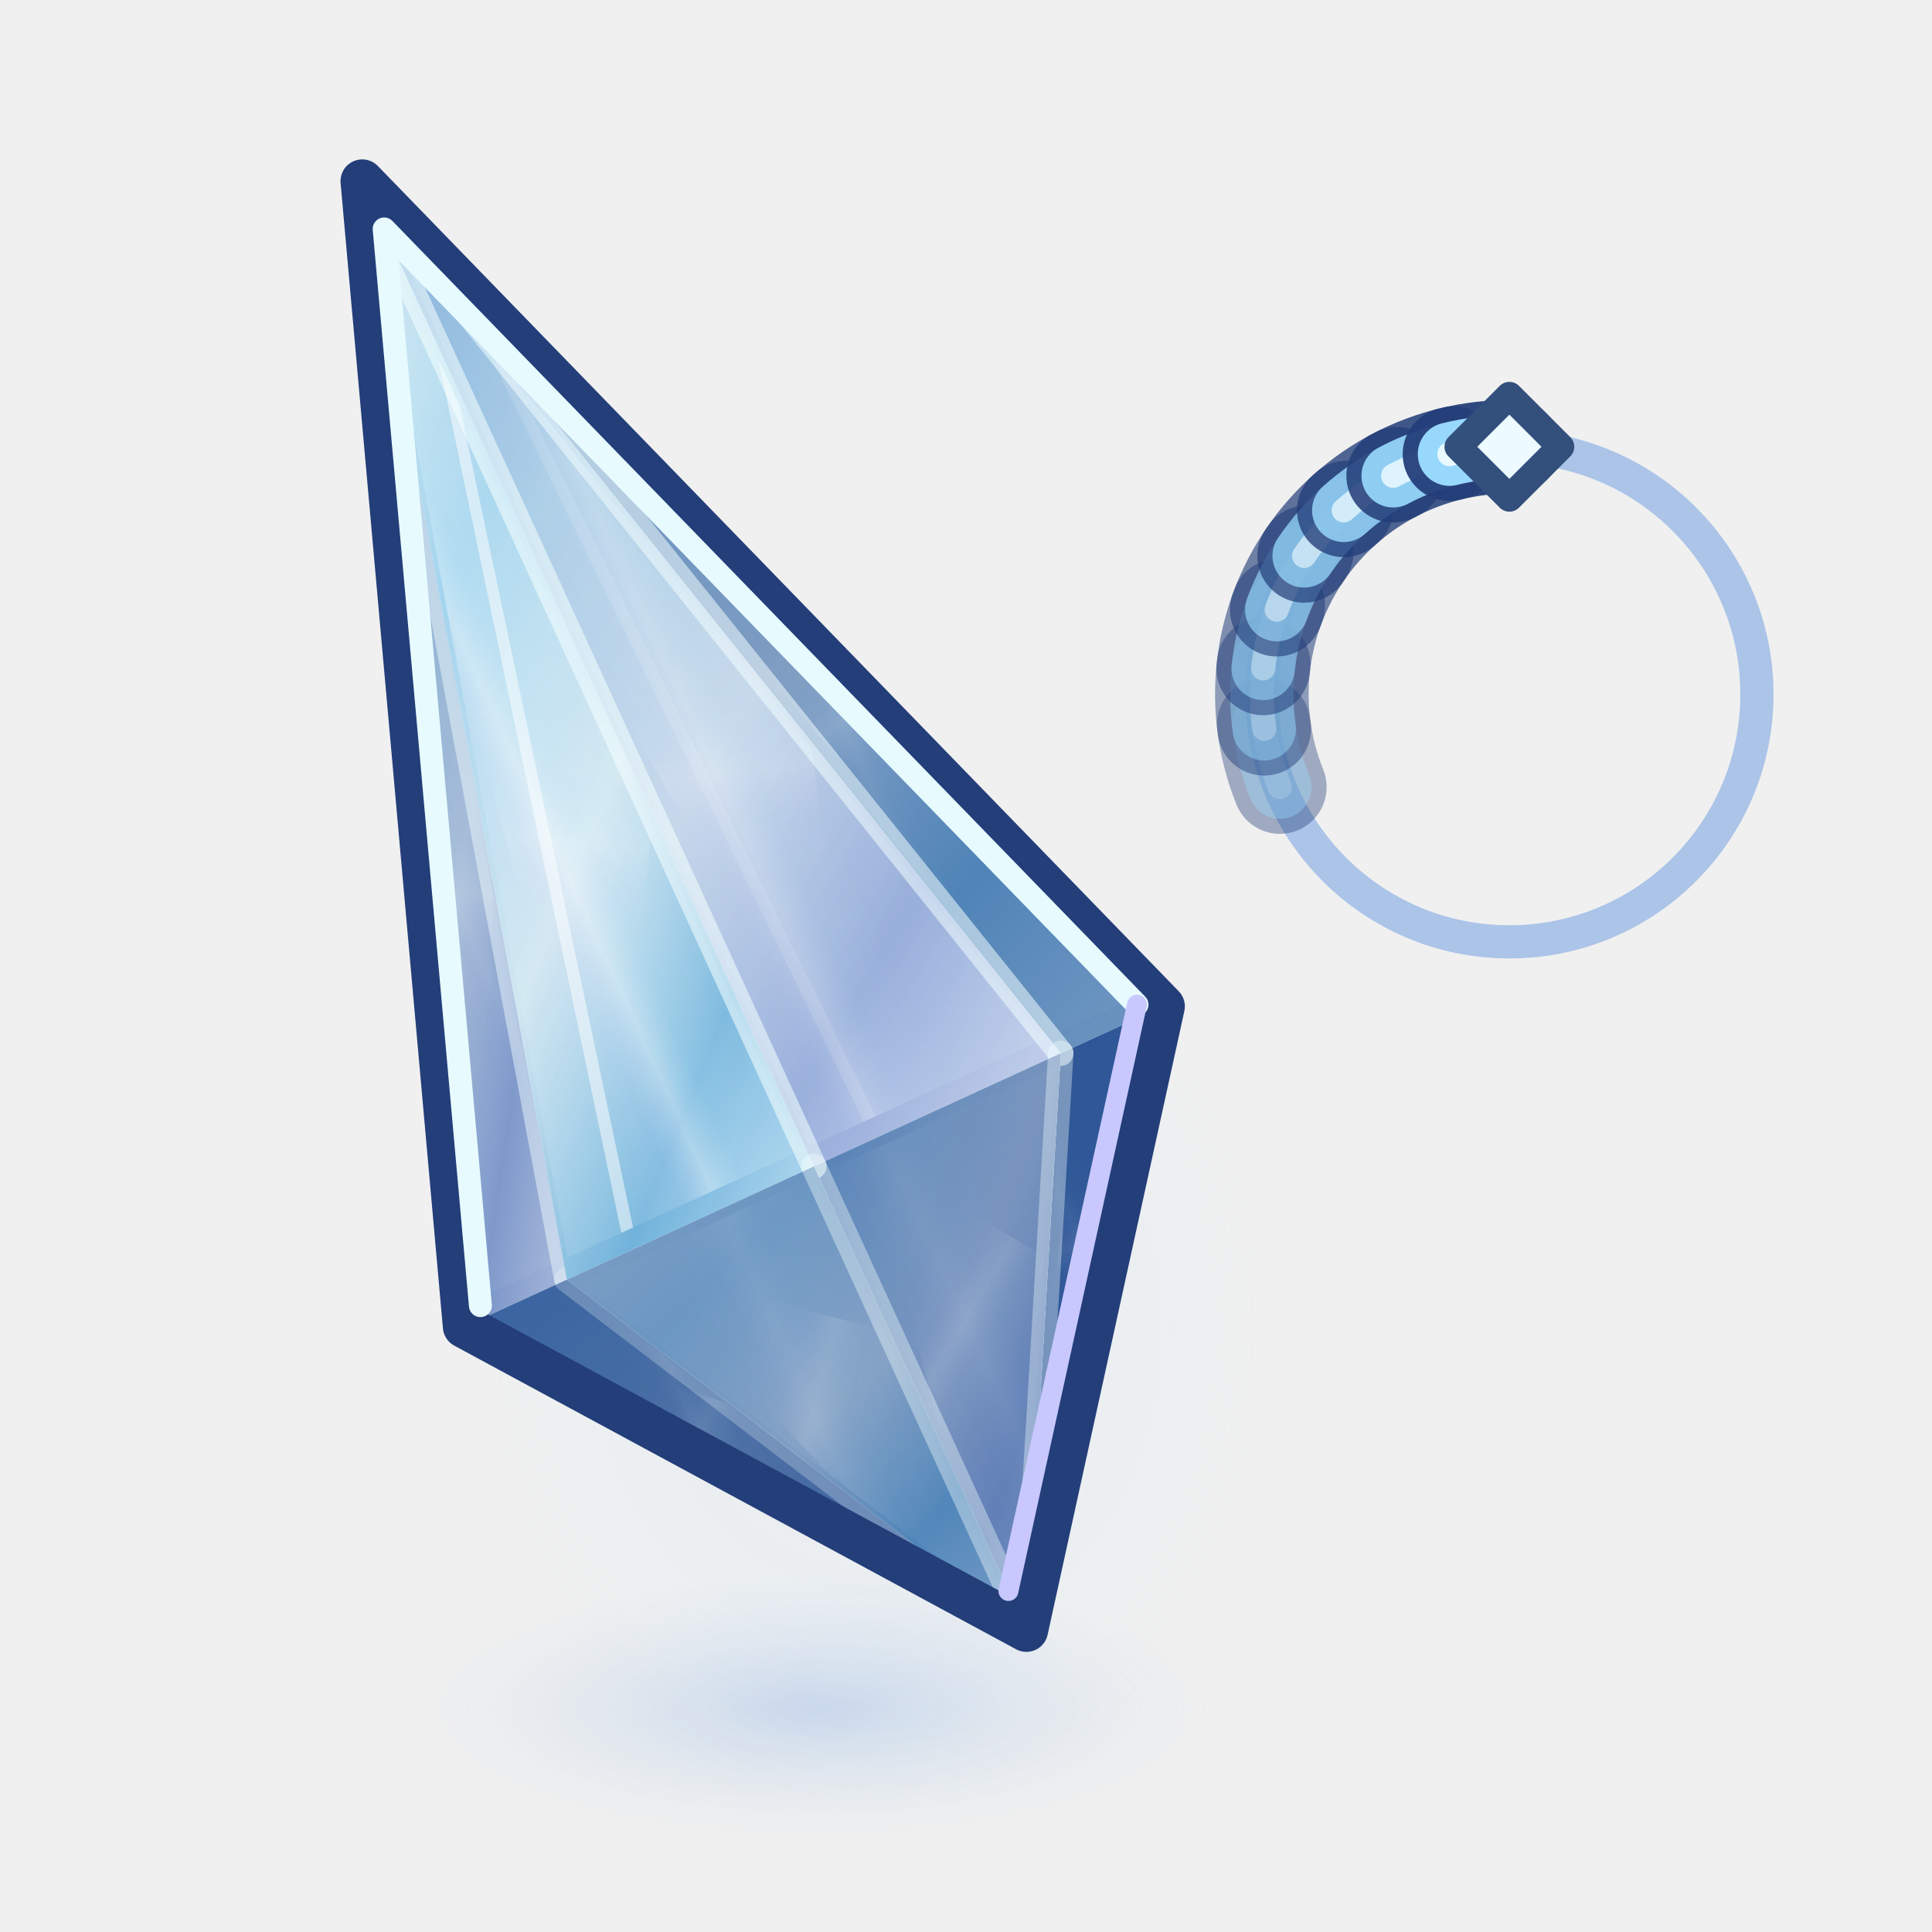
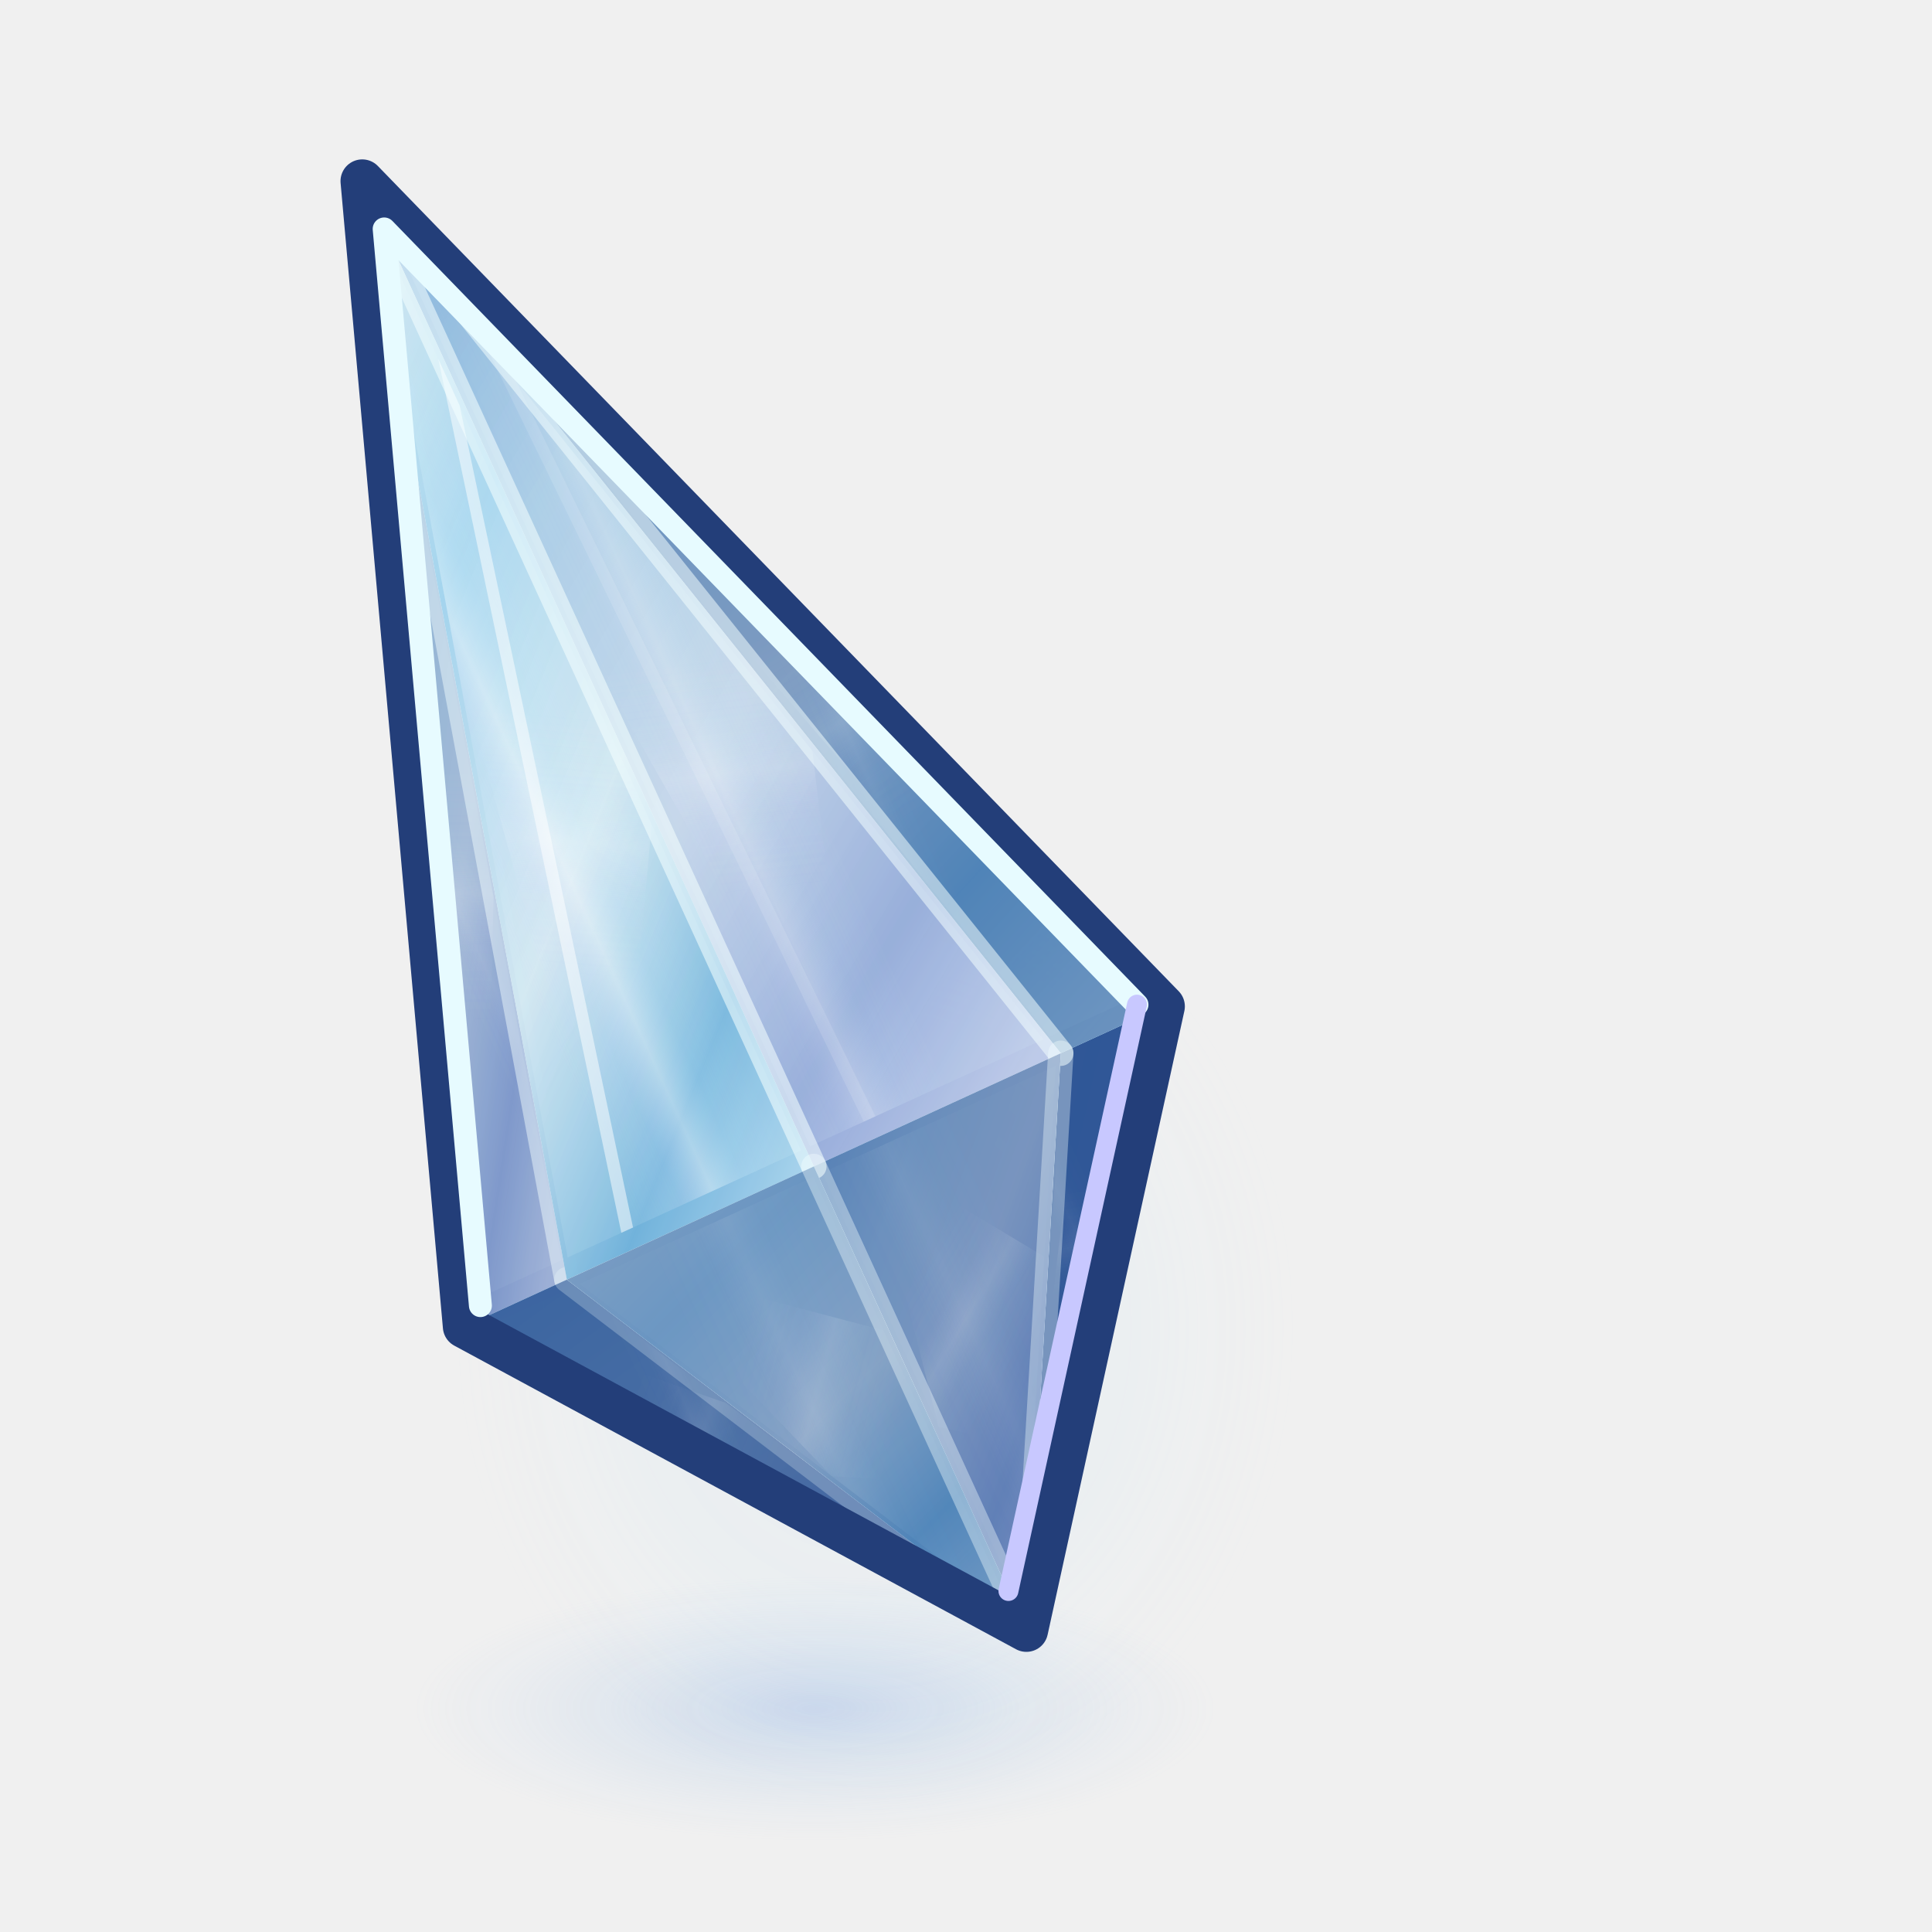
- <svg xmlns="http://www.w3.org/2000/svg" width="32" height="32" viewBox="0 0 32 32">
+ <svg xmlns="http://www.w3.org/2000/svg" viewBox="0 0 32 32">
  <defs>
    <linearGradient id="body" x1="0" y1="0" x2="1" y2="1">
      <stop stop-color="#e9f8ff" />
      <stop offset=".55" stop-color="#a1d8fa" />
      <stop offset="1" stop-color="#d8dcff" />
    </linearGradient>
    <linearGradient id="crown" x1="0" y1="0" x2=".8" y2="1">
      <stop stop-color="#b9d7ff" />
      <stop offset=".40" stop-color="#f9ffff" />
      <stop offset=".70" stop-color="#eafaff" />
      <stop offset="1" stop-color="#7dcef2" />
    </linearGradient>
    <linearGradient id="left" x1="0" y1="0" x2="1" y2=".5">
      <stop stop-color="#3265a6" />
      <stop offset=".32" stop-color="#4ea8dc" />
      <stop offset=".78" stop-color="#bbf3ff" />
      <stop offset="1" stop-color="#e9ffff" />
    </linearGradient>
    <linearGradient id="right" x1="0" y1="0" x2=".7" y2="1">
      <stop stop-color="#72b6f0" />
      <stop offset=".36" stop-color="#5486cb" />
      <stop offset=".7" stop-color="#d4e9ff" />
      <stop offset="1" stop-color="#f5edff" />
    </linearGradient>
    <linearGradient id="foot" x1="0" y1="0" x2="1" y2="1">
      <stop stop-color="#b1f3ff" />
      <stop offset=".48" stop-color="#51a8d9" />
      <stop offset=".52" stop-color="#d8f9ff" />
      <stop offset="1" stop-color="#b4b5ee" />
    </linearGradient>
    <linearGradient id="violet" x1="0" y1="0" x2="1" y2="1">
      <stop stop-color="#cbf3ff" />
      <stop offset=".5" stop-color="#8e91e4" />
      <stop offset="1" stop-color="#d8d0ff" />
    </linearGradient>
    <linearGradient id="inner" x1="0" y1="0" x2="1" y2="0">
      <stop stop-color="#345ca6" stop-opacity=".7" />
      <stop offset=".5" stop-color="#e0faff" stop-opacity=".25" />
      <stop offset="1" stop-color="#fbffff" stop-opacity=".8" />
    </linearGradient>
    <linearGradient id="refract" x1="0" y1="0" x2="1" y2="1">
      <stop stop-color="#f3ffff" />
      <stop offset=".46" stop-color="#c2e9ff" stop-opacity=".7" />
      <stop offset="1" stop-color="#bdbaf4" stop-opacity=".4" />
    </linearGradient>
    <linearGradient id="text" x1="0" y1="0" x2="1" y2="0">
      <stop stop-color="#76b6e7" />
      <stop offset=".48" stop-color="#f4ffff" />
      <stop offset="1" stop-color="#a6bcff" />
    </linearGradient>
    <radialGradient id="shadow">
      <stop stop-color="#578cdb" stop-opacity=".25" />
      <stop offset=".55" stop-color="#6ca4e2" stop-opacity=".10" />
      <stop offset="1" stop-color="#8db5ed" stop-opacity="0" />
    </radialGradient>
    <radialGradient id="halo">
      <stop stop-color="#bec7ff" stop-opacity=".10" />
      <stop offset=".6" stop-color="#a7dfff" stop-opacity=".07" />
      <stop offset="1" stop-color="#d4edff" stop-opacity="0" />
    </radialGradient>
    <linearGradient id="edgeIce" x1="0" y1="0" x2="1" y2="1">
      <stop offset="0.0" stop-color="#edfaff" />
      <stop offset="0.5" stop-color="#4e90e2" />
      <stop offset="1.0" stop-color="#e9ffff" />
    </linearGradient>
    <linearGradient id="edgeIndigo" x1="0" y1="0" x2="1" y2="1">
      <stop offset="0.0" stop-color="#174b9b" />
      <stop offset="0.5" stop-color="#83bfff" />
      <stop offset="1.0" stop-color="#6668c6" />
    </linearGradient>
    <linearGradient id="edgeLilac" x1="0" y1="0" x2="1" y2="1">
      <stop offset="0.0" stop-color="#929fe6" />
      <stop offset="0.5" stop-color="#faf5ff" />
      <stop offset="1.0" stop-color="#477cca" />
    </linearGradient>
    <linearGradient id="edgeBlue" x1="0" y1="0" x2="1" y2="1">
      <stop offset="0.0" stop-color="#2d5494" />
      <stop offset="0.5" stop-color="#94ecff" />
      <stop offset="1.0" stop-color="#318eca" />
    </linearGradient>
    <linearGradient id="tableLight" x1="0" y1="0" x2="1" y2="1">
      <stop offset="0.0" stop-color="#d0eaff" />
      <stop offset="0.5" stop-color="#ffffff" />
      <stop offset="1.0" stop-color="#acd7f7" />
    </linearGradient>
    <linearGradient id="tableBlue" x1="0" y1="0" x2="1" y2="1">
      <stop offset="0.0" stop-color="#529bd5" />
      <stop offset="0.5" stop-color="#defaff" />
      <stop offset="1.0" stop-color="#83c7ed" />
    </linearGradient>
    <linearGradient id="tableIce" x1="0" y1="0" x2="1" y2="1">
      <stop offset="0.0" stop-color="#d8faff" />
      <stop offset="0.5" stop-color="#55c3ea" />
      <stop offset="1.0" stop-color="#f1faff" />
    </linearGradient>
    <linearGradient id="tableLilac" x1="0" y1="0" x2="1" y2="1">
      <stop offset="0.0" stop-color="#718bd9" />
      <stop offset="0.5" stop-color="#d8ddff" />
      <stop offset="1.0" stop-color="#fcf7ff" />
    </linearGradient>
    <linearGradient id="reflectedBlue" x1="0" y1="0" x2="1" y2="1">
      <stop offset="0.0" stop-color="#e8ffff" />
      <stop offset="0.5" stop-color="#409dcc" />
      <stop offset="1.0" stop-color="#bbf3ff" />
    </linearGradient>
    <linearGradient id="depthGlass" x1="0" y1="0" x2=".85" y2="1">
      <stop stop-color="#385cae" stop-opacity=".24" />
      <stop offset=".4" stop-color="#80c9ef" stop-opacity=".08" />
      <stop offset=".72" stop-color="#7183d6" stop-opacity=".27" />
      <stop offset="1" stop-color="#e0d8ff" stop-opacity=".13" />
    </linearGradient>
    <linearGradient id="iceRefraction" x1="0" y1="0" x2="1" y2=".7">
      <stop stop-color="#58a9df" stop-opacity=".06" />
      <stop offset=".35" stop-color="#94e8ff" stop-opacity=".36" />
      <stop offset=".53" stop-color="#f3ffff" stop-opacity=".72" />
      <stop offset=".65" stop-color="#65c4eb" stop-opacity=".22" />
      <stop offset="1" stop-color="#b9eaff" stop-opacity="0" />
    </linearGradient>
    <linearGradient id="violetRefraction" x1="0" y1="1" x2="1" y2="0">
      <stop stop-color="#628dd5" stop-opacity="0" />
      <stop offset=".35" stop-color="#aaa6ef" stop-opacity=".31" />
      <stop offset=".52" stop-color="#f2eaff" stop-opacity=".59" />
      <stop offset=".7" stop-color="#8fdaf6" stop-opacity=".18" />
      <stop offset="1" stop-color="#b5dfff" stop-opacity="0" />
    </linearGradient>
    <linearGradient id="clearIce" x1="0" y1="0" x2="1" y2="1">
      <stop stop-color="#efffff" stop-opacity=".98" />
      <stop offset=".28" stop-color="#b2e5fa" stop-opacity=".94" />
      <stop offset=".55" stop-color="#e7fbff" stop-opacity=".88" />
      <stop offset=".78" stop-color="#78bfe5" stop-opacity=".96" />
      <stop offset="1" stop-color="#d1f2ff" stop-opacity=".98" />
    </linearGradient>
    <linearGradient id="clearLilac" x1="0" y1="0" x2="1" y2=".85">
      <stop stop-color="#88bde6" stop-opacity=".98" />
      <stop offset=".32" stop-color="#c5e9fa" stop-opacity=".94" />
      <stop offset=".58" stop-color="#e8f5ff" stop-opacity=".90" />
      <stop offset=".82" stop-color="#a9bce9" stop-opacity=".96" />
      <stop offset="1" stop-color="#e3e9ff" stop-opacity=".98" />
    </linearGradient>
  </defs>
  <ellipse cx="13.5" cy="28.3" rx="6.7" ry="2.2" fill="url(#shadow)" stroke="none" stroke-width="0" stroke-linejoin="round" stroke-linecap="round" />
  <ellipse cx="14.5" cy="22" rx="7" ry="8" fill="url(#halo)" stroke="none" stroke-width="0" stroke-linejoin="round" stroke-linecap="round" />
  <polygon points="6,3 19.265,16.669 17.57,17.445" fill="url(#clearIce)" stroke="none" stroke-width="0.7" stroke-linejoin="round" stroke-linecap="round" />
  <polygon points="6,3 19.265,16.669 17.57,17.445" fill="#284f91" fill-opacity="0.561" stroke="none" stroke-width="0" stroke-linejoin="round" stroke-linecap="round" />
  <polygon points="6.455,3.515 18.991,16.432 17.389,17.166" fill="#efffff" fill-opacity="0.024" stroke="none" stroke-width="0.7" stroke-linejoin="round" stroke-linecap="round" />
  <defs>
    <linearGradient id="sheen5" gradientUnits="userSpaceOnUse" x1="13.019" y1="10.249" x2="15.038" y2="13.569">
      <stop stop-color="#e4faff" stop-opacity="0" />
      <stop offset=".3" stop-color="#d6f5ff" stop-opacity="0.038" />
      <stop offset=".5" stop-color="#ffffff" stop-opacity="0.127" />
      <stop offset=".7" stop-color="#dfdcff" stop-opacity="0.032" />
      <stop offset="1" stop-color="#dfdcff" stop-opacity="0" />
    </linearGradient>
  </defs>
  <polygon points="10.216,7.391 14.603,11.911 17.71,17.019 11.048,9.249" fill="url(#sheen5)" />
  <defs>
    <linearGradient id="sheen6" gradientUnits="userSpaceOnUse" x1="14.567" y1="11.928" x2="13.526" y2="12.405">
      <stop stop-color="#e4faff" stop-opacity="0" />
      <stop offset=".3" stop-color="#d6f5ff" stop-opacity="0.015" />
      <stop offset=".5" stop-color="#ffffff" stop-opacity="0.048" />
      <stop offset=".7" stop-color="#dfdcff" stop-opacity="0.012" />
      <stop offset="1" stop-color="#dfdcff" stop-opacity="0" />
    </linearGradient>
  </defs>
  <polygon points="6.455,3.515 18.991,16.432 17.389,17.166" fill="url(#sheen6)" />
  <polyline points="6,3 19.265,16.669" fill="none" stroke="#f4ffff" stroke-opacity="0.372" stroke-width="0.42" stroke-linejoin="round" stroke-linecap="round" />
  <polyline points="11.473,8.686 14.482,11.786" fill="none" stroke="#9bdfff" stroke-opacity="0" stroke-width="0.8" stroke-linejoin="round" stroke-linecap="round" />
  <polyline points="11.473,8.686 14.482,11.786" fill="none" stroke="#ffffff" stroke-opacity="0" stroke-width="0.29" stroke-linejoin="round" stroke-linecap="round" />
  <polygon points="17,27 19.265,16.669 17.57,17.445" fill="url(#clearIce)" stroke="none" stroke-width="0.7" stroke-linejoin="round" stroke-linecap="round" />
  <polygon points="17,27 19.265,16.669 17.57,17.445" fill="#284f91" fill-opacity="0.949" stroke="none" stroke-width="0" stroke-linejoin="round" stroke-linecap="round" />
  <polygon points="17.052,26.635 19.192,16.872 17.591,17.606" fill="#efffff" fill-opacity="0" stroke="none" stroke-width="0.7" stroke-linejoin="round" stroke-linecap="round" />
  <defs>
    <linearGradient id="sheen13" gradientUnits="userSpaceOnUse" x1="18.189" y1="21.53" x2="17.844" y2="19.69">
      <stop stop-color="#e4faff" stop-opacity="0" />
      <stop offset=".3" stop-color="#d6f5ff" stop-opacity="0.025" />
      <stop offset=".5" stop-color="#ffffff" stop-opacity="0.082" />
      <stop offset=".7" stop-color="#dfdcff" stop-opacity="0.021" />
      <stop offset="1" stop-color="#dfdcff" stop-opacity="0" />
    </linearGradient>
  </defs>
  <polygon points="17.694,23.706 18.443,20.289 17.911,17.459 17.278,22.843" fill="url(#sheen13)" />
  <defs>
    <linearGradient id="sheen14" gradientUnits="userSpaceOnUse" x1="18.407" y1="20.306" x2="17.366" y2="20.783">
      <stop stop-color="#e4faff" stop-opacity="0" />
      <stop offset=".3" stop-color="#d6f5ff" stop-opacity="0.014" />
      <stop offset=".5" stop-color="#ffffff" stop-opacity="0.048" />
      <stop offset=".7" stop-color="#dfdcff" stop-opacity="0.012" />
      <stop offset="1" stop-color="#dfdcff" stop-opacity="0" />
    </linearGradient>
  </defs>
  <polygon points="17.052,26.635 19.192,16.872 17.591,17.606" fill="url(#sheen14)" />
  <polyline points="17,27 19.265,16.669" fill="none" stroke="#f4ffff" stroke-opacity="0.188" stroke-width="0.42" stroke-linejoin="round" stroke-linecap="round" />
  <polyline points="17.909,22.727 18.422,20.384" fill="none" stroke="#9bdfff" stroke-opacity="0" stroke-width="0.8" stroke-linejoin="round" stroke-linecap="round" />
  <polyline points="17.909,22.727 18.422,20.384" fill="none" stroke="#ffffff" stroke-opacity="0" stroke-width="0.29" stroke-linejoin="round" stroke-linecap="round" />
  <polygon points="6,3 9.389,21.195 7.695,21.971" fill="url(#clearLilac)" stroke="none" stroke-width="0.7" stroke-linejoin="round" stroke-linecap="round" />
  <polygon points="6,3 9.389,21.195 7.695,21.971" fill="#284f91" fill-opacity="0.372" stroke="none" stroke-width="0" stroke-linejoin="round" stroke-linecap="round" />
  <polygon points="6.093,3.681 9.296,20.875 7.695,21.609" fill="#efffff" fill-opacity="0.051" stroke="none" stroke-width="0.7" stroke-linejoin="round" stroke-linecap="round" />
  <defs>
    <linearGradient id="sheen21" gradientUnits="userSpaceOnUse" x1="7.785" y1="12.648" x2="7.681" y2="16.941">
      <stop stop-color="#e4faff" stop-opacity="0" />
      <stop offset=".3" stop-color="#d6f5ff" stop-opacity="0.044" />
      <stop offset=".5" stop-color="#ffffff" stop-opacity="0.148" />
      <stop offset=".7" stop-color="#dfdcff" stop-opacity="0.037" />
      <stop offset="1" stop-color="#dfdcff" stop-opacity="0" />
    </linearGradient>
  </defs>
  <polygon points="7.054,8.84 8.175,14.857 8.015,21.462 6.766,11.211" fill="url(#sheen21)" />
  <defs>
    <linearGradient id="sheen22" gradientUnits="userSpaceOnUse" x1="8.139" y1="14.874" x2="7.098" y2="15.351">
      <stop stop-color="#e4faff" stop-opacity="0" />
      <stop offset=".3" stop-color="#d6f5ff" stop-opacity="0.018" />
      <stop offset=".5" stop-color="#ffffff" stop-opacity="0.06" />
      <stop offset=".7" stop-color="#dfdcff" stop-opacity="0.015" />
      <stop offset="1" stop-color="#dfdcff" stop-opacity="0" />
    </linearGradient>
  </defs>
  <polygon points="6.093,3.681 9.296,20.875 7.695,21.609" fill="url(#sheen22)" />
  <polyline points="6,3 9.389,21.195" fill="none" stroke="#f4ffff" stroke-opacity="0.459" stroke-width="0.42" stroke-linejoin="round" stroke-linecap="round" />
  <polyline points="7.375,10.565 8.144,14.691" fill="none" stroke="#9bdfff" stroke-opacity="0" stroke-width="0.8" stroke-linejoin="round" stroke-linecap="round" />
  <polyline points="7.375,10.565 8.144,14.691" fill="none" stroke="#ffffff" stroke-opacity="0" stroke-width="0.29" stroke-linejoin="round" stroke-linecap="round" />
  <polygon points="17,27 9.389,21.195 7.695,21.971" fill="url(#clearLilac)" stroke="none" stroke-width="0.7" stroke-linejoin="round" stroke-linecap="round" />
  <polygon points="17,27 9.389,21.195 7.695,21.971" fill="#284f91" fill-opacity="0.824" stroke="none" stroke-width="0" stroke-linejoin="round" stroke-linecap="round" />
  <polygon points="16.69,26.801 9.498,21.316 7.897,22.049" fill="#efffff" fill-opacity="0.004" stroke="none" stroke-width="0.7" stroke-linejoin="round" stroke-linecap="round" />
  <defs>
    <linearGradient id="sheen29" gradientUnits="userSpaceOnUse" x1="12.956" y1="23.928" x2="10.487" y2="23.062">
      <stop stop-color="#e4faff" stop-opacity="0" />
      <stop offset=".3" stop-color="#d6f5ff" stop-opacity="0.029" />
      <stop offset=".5" stop-color="#ffffff" stop-opacity="0.098" />
      <stop offset=".7" stop-color="#dfdcff" stop-opacity="0.024" />
      <stop offset="1" stop-color="#dfdcff" stop-opacity="0" />
    </linearGradient>
  </defs>
  <polygon points="14.532,25.156 12.015,23.235 8.217,21.902 12.997,24.805" fill="url(#sheen29)" />
  <defs>
    <linearGradient id="sheen30" gradientUnits="userSpaceOnUse" x1="11.979" y1="23.252" x2="10.938" y2="23.729">
      <stop stop-color="#e4faff" stop-opacity="0" />
      <stop offset=".3" stop-color="#d6f5ff" stop-opacity="0.014" />
      <stop offset=".5" stop-color="#ffffff" stop-opacity="0.048" />
      <stop offset=".7" stop-color="#dfdcff" stop-opacity="0.012" />
      <stop offset="1" stop-color="#dfdcff" stop-opacity="0" />
    </linearGradient>
  </defs>
  <polygon points="16.69,26.801 9.498,21.316 7.897,22.049" fill="url(#sheen30)" />
  <polyline points="17,27 9.389,21.195" fill="none" stroke="#f4ffff" stroke-opacity="0.247" stroke-width="0.42" stroke-linejoin="round" stroke-linecap="round" />
  <polyline points="13.811,24.605 12.085,23.289" fill="none" stroke="#9bdfff" stroke-opacity="0" stroke-width="0.8" stroke-linejoin="round" stroke-linecap="round" />
  <polyline points="13.811,24.605 12.085,23.289" fill="none" stroke="#ffffff" stroke-opacity="0" stroke-width="0.29" stroke-linejoin="round" stroke-linecap="round" />
  <polygon points="6,3 17.57,17.445 13.48,19.32" fill="url(#clearLilac)" stroke="none" stroke-width="0.7" stroke-linejoin="round" stroke-linecap="round" />
  <polygon points="6,3 17.57,17.445 13.48,19.32" fill="#284f91" fill-opacity="0.196" stroke="none" stroke-width="0" stroke-linejoin="round" stroke-linecap="round" />
  <polygon points="6.349,3.564 17.283,17.215 13.418,18.986" fill="#efffff" fill-opacity="0.086" stroke="none" stroke-width="0.7" stroke-linejoin="round" stroke-linecap="round" />
  <defs>
    <linearGradient id="sheen37" gradientUnits="userSpaceOnUse" x1="12.116" y1="10.756" x2="12.593" y2="14.782">
      <stop stop-color="#e4faff" stop-opacity="0" />
      <stop offset=".3" stop-color="#d6f5ff" stop-opacity="0.043" />
      <stop offset=".5" stop-color="#ffffff" stop-opacity="0.143" />
      <stop offset=".7" stop-color="#dfdcff" stop-opacity="0.036" />
      <stop offset="1" stop-color="#dfdcff" stop-opacity="0" />
    </linearGradient>
  </defs>
  <polygon points="9.63,7.659 13.456,12.437 14.191,18.632 9.318,10.041" fill="url(#sheen37)" />
  <defs>
    <linearGradient id="sheen38" gradientUnits="userSpaceOnUse" x1="13.248" y1="12.533" x2="10.735" y2="13.684">
      <stop stop-color="#e4faff" stop-opacity="0" />
      <stop offset=".3" stop-color="#d6f5ff" stop-opacity="0.058" />
      <stop offset=".5" stop-color="#ffffff" stop-opacity="0.195" />
      <stop offset=".7" stop-color="#dfdcff" stop-opacity="0.049" />
      <stop offset="1" stop-color="#dfdcff" stop-opacity="0" />
    </linearGradient>
  </defs>
  <polygon points="6.349,3.564 17.283,17.215 13.418,18.986" fill="url(#sheen38)" />
  <polygon points="7.989,5.612 8.536,6.294 14.5,18.49 14.307,18.579" fill="#ffffff" fill-opacity="0.122" stroke="none" stroke-width="0.7" stroke-linejoin="round" stroke-linecap="round" />
  <polyline points="6,3 17.57,17.445" fill="none" stroke="#f4ffff" stroke-opacity="0.533" stroke-width="0.42" stroke-linejoin="round" stroke-linecap="round" />
  <polyline points="11.179,9.594 13.803,12.87" fill="none" stroke="#9bdfff" stroke-opacity="0" stroke-width="0.8" stroke-linejoin="round" stroke-linecap="round" />
  <polyline points="11.179,9.594 13.803,12.87" fill="none" stroke="#ffffff" stroke-opacity="0" stroke-width="0.29" stroke-linejoin="round" stroke-linecap="round" />
  <polygon points="17,27 17.57,17.445 13.48,19.32" fill="url(#clearLilac)" stroke="none" stroke-width="0.7" stroke-linejoin="round" stroke-linecap="round" />
  <polygon points="17,27 17.57,17.445 13.48,19.32" fill="#284f91" fill-opacity="0.588" stroke="none" stroke-width="0" stroke-linejoin="round" stroke-linecap="round" />
  <polygon points="16.946,26.684 17.485,17.655 13.62,19.426" fill="#efffff" fill-opacity="0.02" stroke="none" stroke-width="0.7" stroke-linejoin="round" stroke-linecap="round" />
  <defs>
    <linearGradient id="sheen46" gradientUnits="userSpaceOnUse" x1="17.235" y1="21.924" x2="15.347" y2="20.791">
      <stop stop-color="#e4faff" stop-opacity="0" />
      <stop offset=".3" stop-color="#d6f5ff" stop-opacity="0.034" />
      <stop offset=".5" stop-color="#ffffff" stop-opacity="0.112" />
      <stop offset=".7" stop-color="#dfdcff" stop-opacity="0.028" />
      <stop offset="1" stop-color="#dfdcff" stop-opacity="0" />
    </linearGradient>
  </defs>
  <polygon points="17.108,23.975 17.296,20.815 14.393,19.072 15.549,23.636" fill="url(#sheen46)" />
  <defs>
    <linearGradient id="sheen47" gradientUnits="userSpaceOnUse" x1="17.088" y1="20.911" x2="14.575" y2="22.062">
      <stop stop-color="#e4faff" stop-opacity="0" />
      <stop offset=".3" stop-color="#d6f5ff" stop-opacity="0.017" />
      <stop offset=".5" stop-color="#ffffff" stop-opacity="0.058" />
      <stop offset=".7" stop-color="#dfdcff" stop-opacity="0.015" />
      <stop offset="1" stop-color="#dfdcff" stop-opacity="0" />
    </linearGradient>
  </defs>
  <polygon points="16.946,26.684 17.485,17.655 13.62,19.426" fill="url(#sheen47)" />
  <polyline points="17,27 17.57,17.445" fill="none" stroke="#f4ffff" stroke-opacity="0.361" stroke-width="0.42" stroke-linejoin="round" stroke-linecap="round" />
  <polyline points="17.184,22.696 17.313,20.529" fill="none" stroke="#9bdfff" stroke-opacity="0" stroke-width="0.8" stroke-linejoin="round" stroke-linecap="round" />
  <polyline points="17.184,22.696 17.313,20.529" fill="none" stroke="#ffffff" stroke-opacity="0" stroke-width="0.29" stroke-linejoin="round" stroke-linecap="round" />
  <polygon points="6,3 13.48,19.32 9.389,21.195" fill="url(#clearIce)" stroke="none" stroke-width="0.7" stroke-linejoin="round" stroke-linecap="round" />
  <polygon points="6,3 13.48,19.32 9.389,21.195" fill="#284f91" fill-opacity="0.118" stroke="none" stroke-width="0" stroke-linejoin="round" stroke-linecap="round" />
  <polygon points="6.199,3.633 13.268,19.055 9.402,20.827" fill="#efffff" fill-opacity="0.106" stroke="none" stroke-width="0.7" stroke-linejoin="round" stroke-linecap="round" />
  <defs>
    <linearGradient id="sheen54" gradientUnits="userSpaceOnUse" x1="9.929" y1="11.758" x2="9.527" y2="16.188">
      <stop stop-color="#e4faff" stop-opacity="0" />
      <stop offset=".3" stop-color="#d6f5ff" stop-opacity="0.044" />
      <stop offset=".5" stop-color="#ffffff" stop-opacity="0.148" />
      <stop offset=".7" stop-color="#dfdcff" stop-opacity="0.037" />
      <stop offset="1" stop-color="#dfdcff" stop-opacity="0" />
    </linearGradient>
  </defs>
  <polygon points="8.32,8.259 10.794,13.657 10.175,20.473 7.545,10.854" fill="url(#sheen54)" />
  <defs>
    <linearGradient id="sheen55" gradientUnits="userSpaceOnUse" x1="10.585" y1="13.753" x2="8.073" y2="14.905">
      <stop stop-color="#e4faff" stop-opacity="0" />
      <stop offset=".3" stop-color="#d6f5ff" stop-opacity="0.098" />
      <stop offset=".5" stop-color="#ffffff" stop-opacity="0.326" />
      <stop offset=".7" stop-color="#dfdcff" stop-opacity="0.082" />
      <stop offset="1" stop-color="#dfdcff" stop-opacity="0" />
    </linearGradient>
  </defs>
  <polygon points="6.199,3.633 13.268,19.055 9.402,20.827" fill="url(#sheen55)" />
  <polygon points="7.26,5.946 7.613,6.717 10.485,20.331 10.291,20.419" fill="#ffffff" fill-opacity="0.506" stroke="none" stroke-width="0.7" stroke-linejoin="round" stroke-linecap="round" />
  <polyline points="6,3 13.48,19.32" fill="none" stroke="#f4ffff" stroke-opacity="0.561" stroke-width="0.42" stroke-linejoin="round" stroke-linecap="round" />
  <polyline points="9.322,10.445 11.018,14.146" fill="none" stroke="#9bdfff" stroke-opacity="0" stroke-width="0.8" stroke-linejoin="round" stroke-linecap="round" />
  <polyline points="9.322,10.445 11.018,14.146" fill="none" stroke="#ffffff" stroke-opacity="0" stroke-width="0.29" stroke-linejoin="round" stroke-linecap="round" />
  <polygon points="17,27 13.48,19.32 9.389,21.195" fill="url(#clearIce)" stroke="none" stroke-width="0.7" stroke-linejoin="round" stroke-linecap="round" />
  <polygon points="17,27 13.48,19.32 9.389,21.195" fill="#284f91" fill-opacity="0.533" stroke="none" stroke-width="0" stroke-linejoin="round" stroke-linecap="round" />
  <polygon points="16.796,26.753 13.47,19.495 9.604,21.267" fill="#efffff" fill-opacity="0.024" stroke="none" stroke-width="0.7" stroke-linejoin="round" stroke-linecap="round" />
  <defs>
    <linearGradient id="sheen63" gradientUnits="userSpaceOnUse" x1="15.048" y1="22.926" x2="12.281" y2="22.196">
      <stop stop-color="#e4faff" stop-opacity="0" />
      <stop offset=".3" stop-color="#d6f5ff" stop-opacity="0.035" />
      <stop offset=".5" stop-color="#ffffff" stop-opacity="0.117" />
      <stop offset=".7" stop-color="#dfdcff" stop-opacity="0.029" />
      <stop offset="1" stop-color="#dfdcff" stop-opacity="0" />
    </linearGradient>
  </defs>
  <polygon points="15.798,24.576 14.634,22.035 10.377,20.913 13.775,24.449" fill="url(#sheen63)" />
  <defs>
    <linearGradient id="sheen64" gradientUnits="userSpaceOnUse" x1="14.425" y1="22.131" x2="11.913" y2="23.283">
      <stop stop-color="#e4faff" stop-opacity="0" />
      <stop offset=".3" stop-color="#d6f5ff" stop-opacity="0.021" />
      <stop offset=".5" stop-color="#ffffff" stop-opacity="0.071" />
      <stop offset=".7" stop-color="#dfdcff" stop-opacity="0.018" />
      <stop offset="1" stop-color="#dfdcff" stop-opacity="0" />
    </linearGradient>
  </defs>
  <polygon points="16.796,26.753 13.47,19.495 9.604,21.267" fill="url(#sheen64)" />
  <polyline points="17,27 13.48,19.32" fill="none" stroke="#f4ffff" stroke-opacity="0.384" stroke-width="0.42" stroke-linejoin="round" stroke-linecap="round" />
  <polyline points="15.327,23.547 14.528,21.805" fill="none" stroke="#9bdfff" stroke-opacity="0" stroke-width="0.8" stroke-linejoin="round" stroke-linecap="round" />
  <polyline points="15.327,23.547 14.528,21.805" fill="none" stroke="#ffffff" stroke-opacity="0" stroke-width="0.29" stroke-linejoin="round" stroke-linecap="round" />
  <polyline points="6,3 19.265,16.669 17,27 7.695,21.971 6,3" fill="none" stroke="#233e79" stroke-width="0.72" stroke-linejoin="round" stroke-linecap="round" />
  <polyline points="7.957,21.625 6.363,3.792 18.832,16.64" fill="none" stroke="#e7fbff" stroke-width="0.38" stroke-linejoin="round" stroke-linecap="round" />
  <polyline points="18.832,16.64 16.703,26.352" fill="none" stroke="#c8c8ff" stroke-width="0.33" stroke-linejoin="round" stroke-linecap="round" />
  <polygon points="7.035,5.619 7.843,7.382 10.444,20.053 9.928,20.29" fill="#dcfaff" fill-opacity="0" stroke="none" stroke-width="0.7" stroke-linejoin="round" stroke-linecap="round" />
  <polygon points="7.305,6.207 7.574,6.794 10.296,20.121 10.076,20.222" fill="#ffffff" fill-opacity="0" stroke="none" stroke-width="0.7" stroke-linejoin="round" stroke-linecap="round" />
  <polyline points="7.439,6.501 10.186,20.172" fill="none" stroke="#ffffff" stroke-opacity="0" stroke-width="0.24" stroke-linejoin="round" stroke-linecap="round" />
-   <ellipse cx="25" cy="11.5" rx="4.1" ry="4.1" fill="none" stroke="#528cdd" stroke-opacity="0.439" stroke-width="0.55" stroke-linejoin="round" stroke-linecap="round" />
-   <path d="M 21.198 13.036 A 4.1 4.1 0 0 1 20.931 12" fill="none" stroke="#233e79" stroke-opacity="0.392" stroke-width="1.55" stroke-linejoin="round" stroke-linecap="round" />
-   <path d="M 21.198 13.036 A 4.1 4.1 0 0 1 20.931 12" fill="none" stroke="#9bdcff" stroke-opacity="0.372" stroke-width="1.05" stroke-linejoin="round" stroke-linecap="round" />
-   <path d="M 21.198 13.036 A 4.1 4.1 0 0 1 20.931 12" fill="none" stroke="#edfaff" stroke-opacity="0.176" stroke-width="0.4" stroke-linejoin="round" stroke-linecap="round" />
-   <path d="M 20.94 12.071 A 4.1 4.1 0 0 1 20.931 11" fill="none" stroke="#233e79" stroke-opacity="0.471" stroke-width="1.55" stroke-linejoin="round" stroke-linecap="round" />
-   <path d="M 20.94 12.071 A 4.1 4.1 0 0 1 20.931 11" fill="none" stroke="#9bdcff" stroke-opacity="0.459" stroke-width="1.05" stroke-linejoin="round" stroke-linecap="round" />
-   <path d="M 20.94 12.071 A 4.1 4.1 0 0 1 20.931 11" fill="none" stroke="#edfaff" stroke-opacity="0.286" stroke-width="0.4" stroke-linejoin="round" stroke-linecap="round" />
-   <path d="M 20.922 11.071 A 4.1 4.1 0 0 1 21.172 10.031" fill="none" stroke="#233e79" stroke-opacity="0.549" stroke-width="1.55" stroke-linejoin="round" stroke-linecap="round" />
-   <path d="M 20.922 11.071 A 4.1 4.1 0 0 1 21.172 10.031" fill="none" stroke="#9bdcff" stroke-opacity="0.545" stroke-width="1.05" stroke-linejoin="round" stroke-linecap="round" />
-   <path d="M 20.922 11.071 A 4.1 4.1 0 0 1 21.172 10.031" fill="none" stroke="#edfaff" stroke-opacity="0.396" stroke-width="0.4" stroke-linejoin="round" stroke-linecap="round" />
-   <path d="M 21.147 10.098 A 4.1 4.1 0 0 1 21.642 9.148" fill="none" stroke="#233e79" stroke-opacity="0.627" stroke-width="1.55" stroke-linejoin="round" stroke-linecap="round" />
-   <path d="M 21.147 10.098 A 4.1 4.1 0 0 1 21.642 9.148" fill="none" stroke="#9bdcff" stroke-opacity="0.631" stroke-width="1.05" stroke-linejoin="round" stroke-linecap="round" />
-   <path d="M 21.147 10.098 A 4.1 4.1 0 0 1 21.642 9.148" fill="none" stroke="#edfaff" stroke-opacity="0.506" stroke-width="0.4" stroke-linejoin="round" stroke-linecap="round" />
-   <path d="M 21.601 9.207 A 4.1 4.1 0 0 1 22.31 8.406" fill="none" stroke="#233e79" stroke-opacity="0.706" stroke-width="1.55" stroke-linejoin="round" stroke-linecap="round" />
-   <path d="M 21.601 9.207 A 4.1 4.1 0 0 1 22.31 8.406" fill="none" stroke="#9bdcff" stroke-opacity="0.718" stroke-width="1.05" stroke-linejoin="round" stroke-linecap="round" />
-   <path d="M 21.601 9.207 A 4.1 4.1 0 0 1 22.31 8.406" fill="none" stroke="#edfaff" stroke-opacity="0.616" stroke-width="0.4" stroke-linejoin="round" stroke-linecap="round" />
-   <path d="M 22.257 8.453 A 4.1 4.1 0 0 1 23.139 7.847" fill="none" stroke="#233e79" stroke-opacity="0.784" stroke-width="1.55" stroke-linejoin="round" stroke-linecap="round" />
-   <path d="M 22.257 8.453 A 4.1 4.1 0 0 1 23.139 7.847" fill="none" stroke="#9bdcff" stroke-opacity="0.804" stroke-width="1.05" stroke-linejoin="round" stroke-linecap="round" />
-   <path d="M 22.257 8.453 A 4.1 4.1 0 0 1 23.139 7.847" fill="none" stroke="#edfaff" stroke-opacity="0.726" stroke-width="0.4" stroke-linejoin="round" stroke-linecap="round" />
-   <path d="M 23.075 7.88 A 4.1 4.1 0 0 1 24.078 7.505" fill="none" stroke="#233e79" stroke-opacity="0.863" stroke-width="1.55" stroke-linejoin="round" stroke-linecap="round" />
-   <path d="M 23.075 7.88 A 4.1 4.1 0 0 1 24.078 7.505" fill="none" stroke="#9bdcff" stroke-opacity="0.89" stroke-width="1.05" stroke-linejoin="round" stroke-linecap="round" />
-   <path d="M 23.075 7.88 A 4.1 4.1 0 0 1 24.078 7.505" fill="none" stroke="#edfaff" stroke-opacity="0.835" stroke-width="0.4" stroke-linejoin="round" stroke-linecap="round" />
-   <path d="M 24.008 7.522 A 4.1 4.1 0 0 1 25.072 7.401" fill="none" stroke="#233e79" stroke-opacity="0.941" stroke-width="1.55" stroke-linejoin="round" stroke-linecap="round" />
-   <path d="M 24.008 7.522 A 4.1 4.1 0 0 1 25.072 7.401" fill="none" stroke="#9bdcff" stroke-opacity="0.977" stroke-width="1.05" stroke-linejoin="round" stroke-linecap="round" />
-   <path d="M 24.008 7.522 A 4.1 4.1 0 0 1 25.072 7.401" fill="none" stroke="#edfaff" stroke-opacity="0.945" stroke-width="0.4" stroke-linejoin="round" stroke-linecap="round" />
-   <polygon points="25,6.55 25.85,7.4 25,8.25 24.15,7.4" fill="#edfaff" stroke="#334f7b" stroke-width="0.45" stroke-linejoin="round" stroke-linecap="round" />
</svg>
